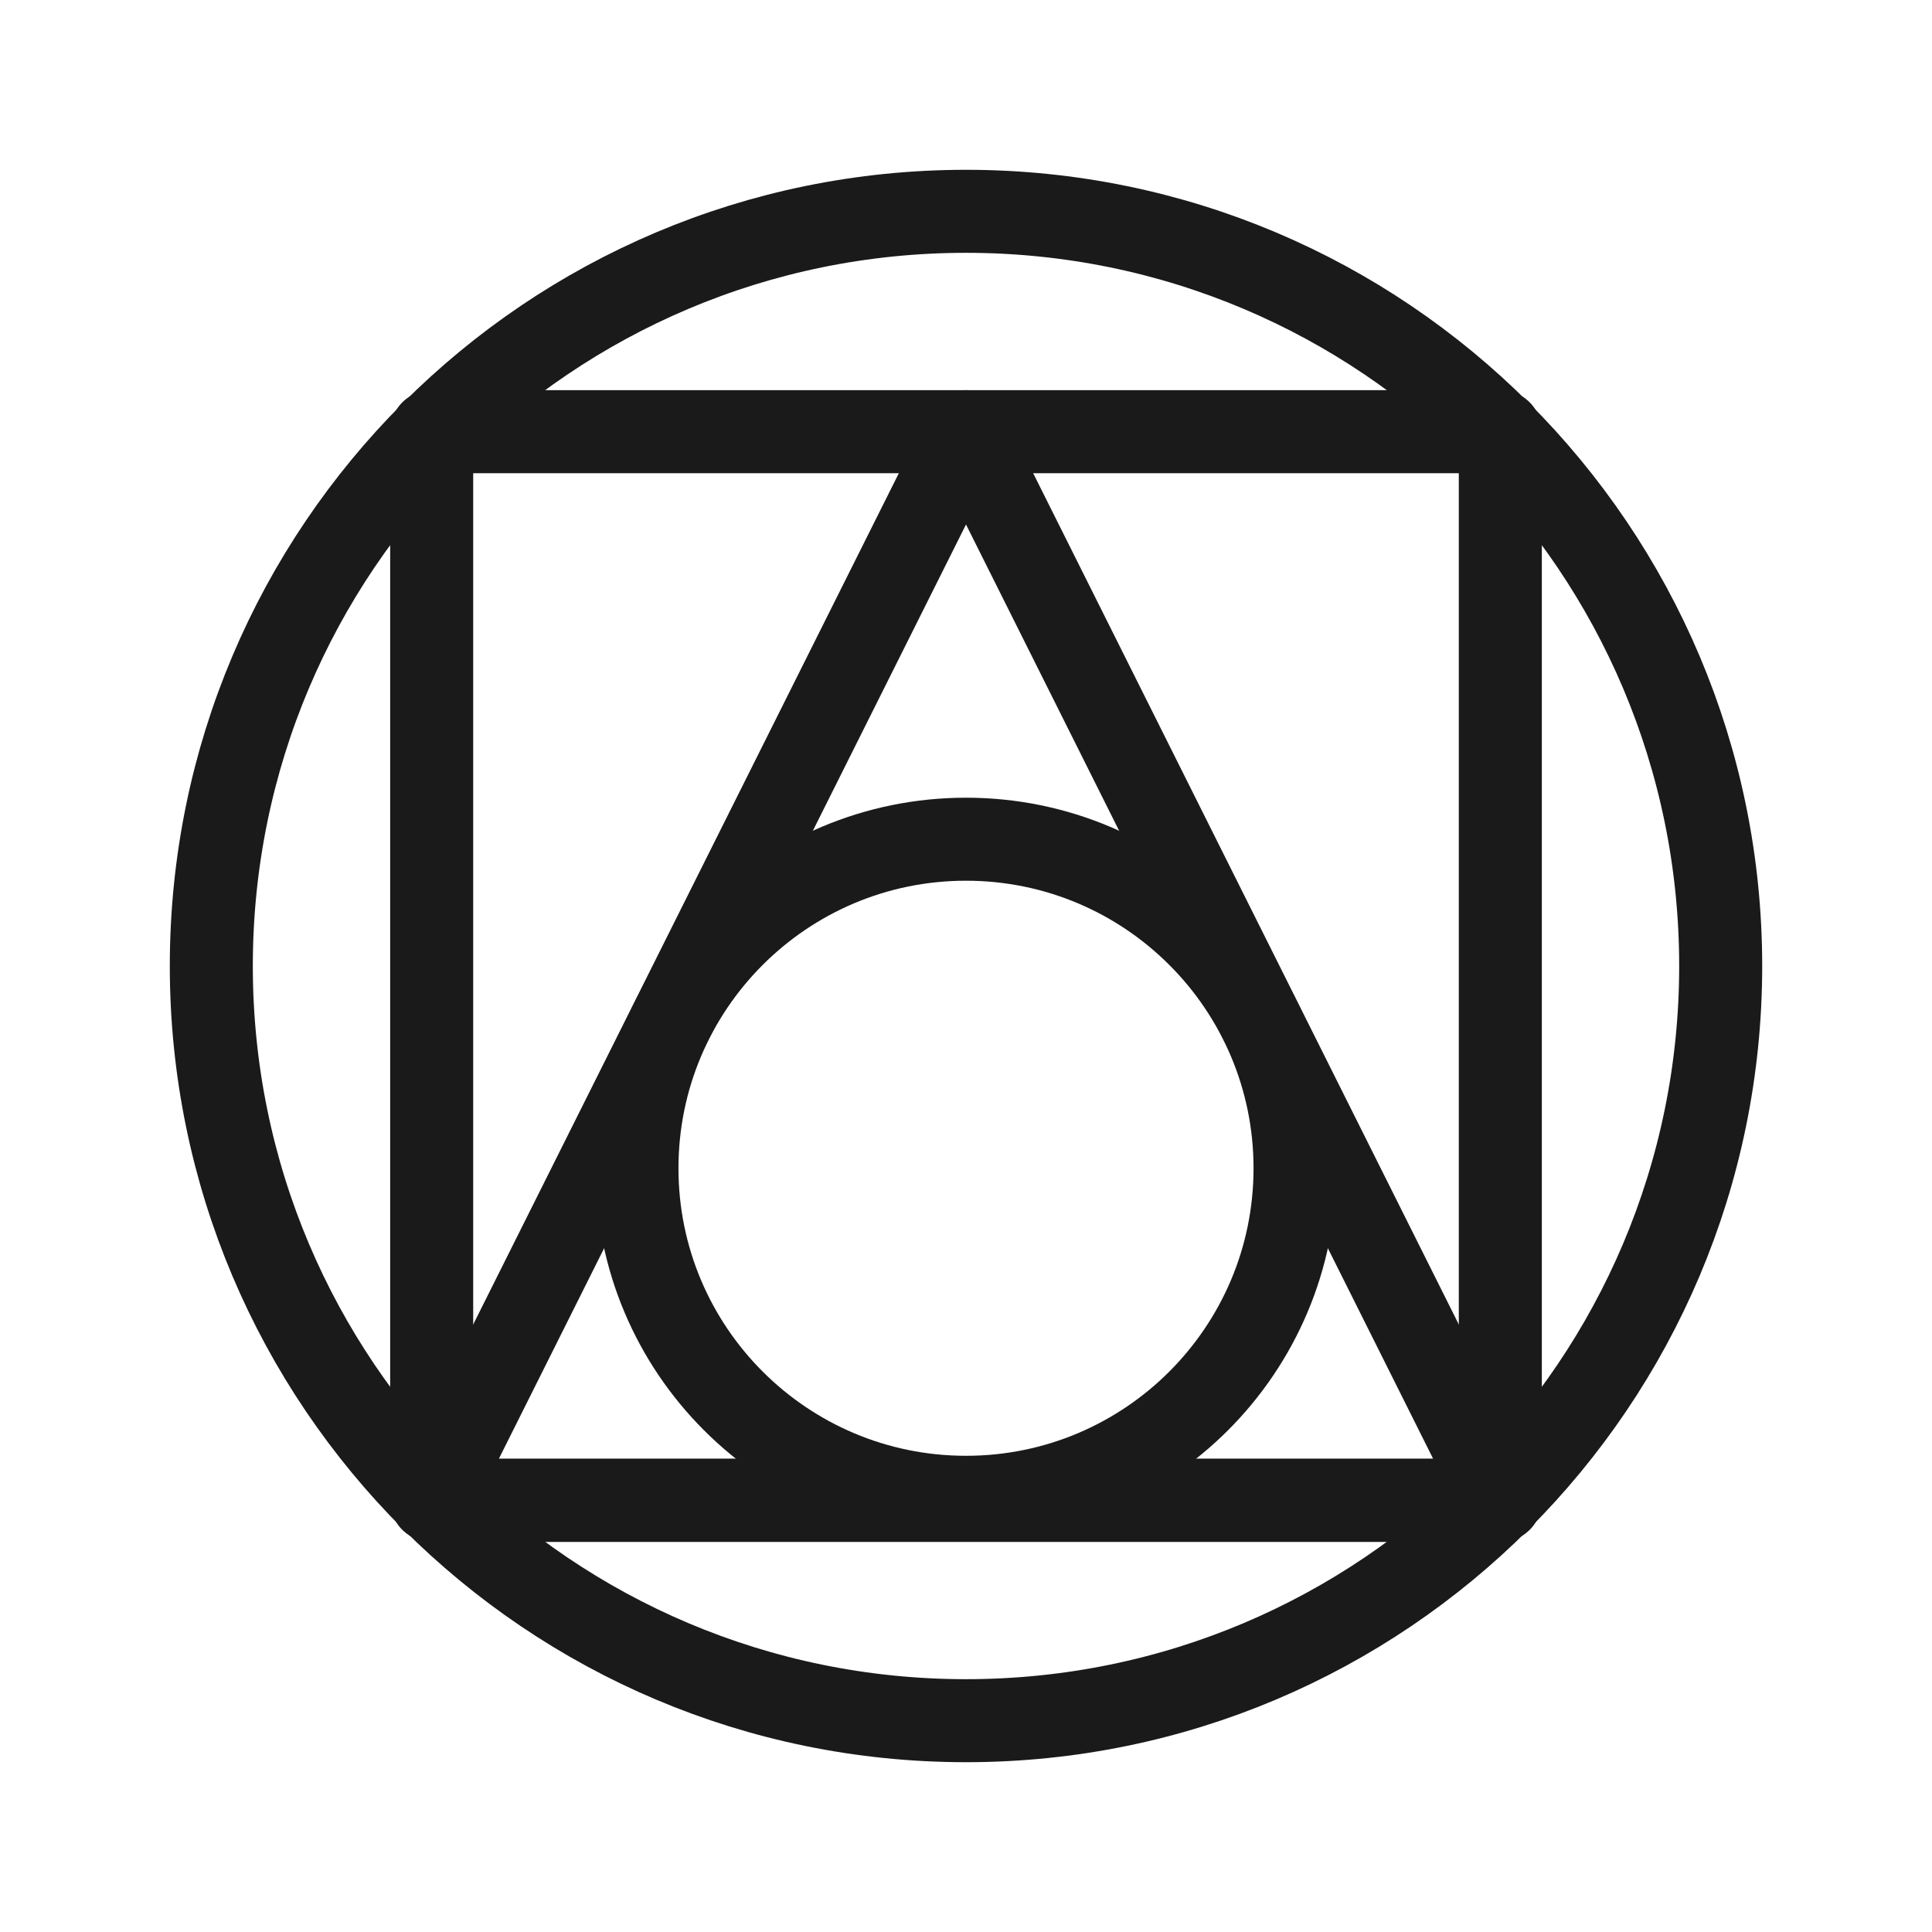
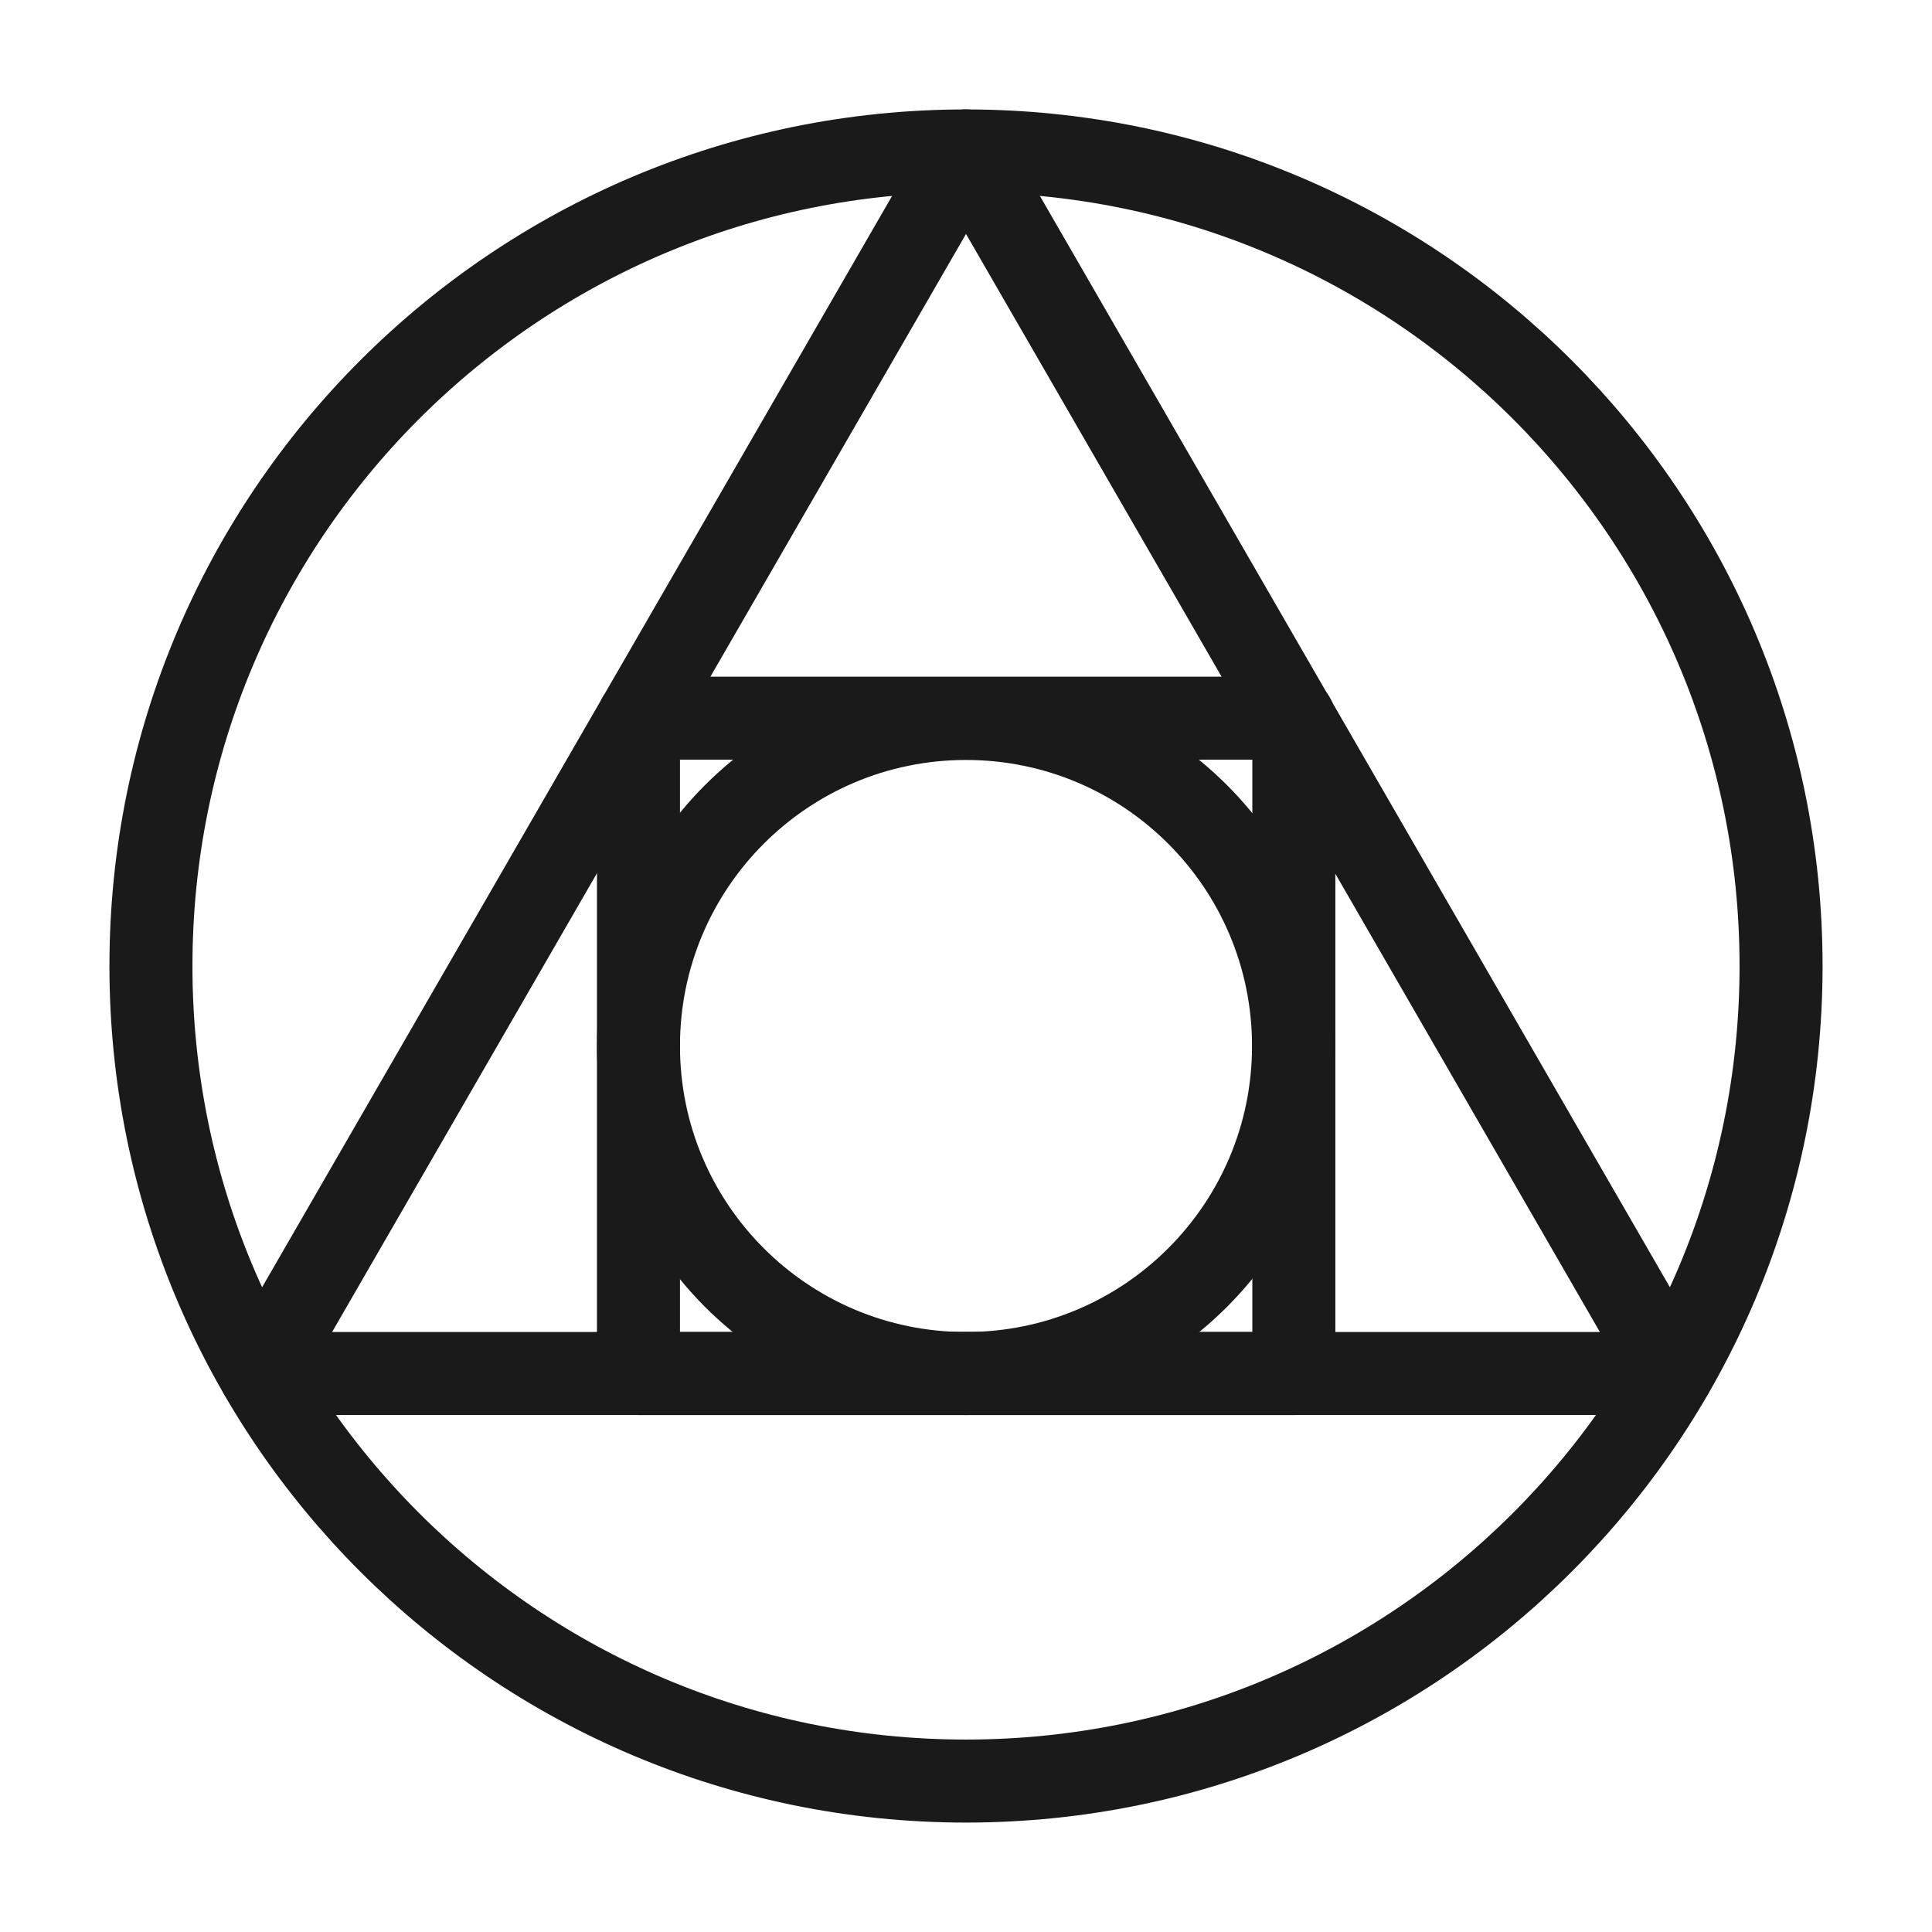
<svg xmlns="http://www.w3.org/2000/svg" viewBox="0 0 64 64">
  <style>
    .s { fill: none; stroke: #1a1a1a; stroke-width: 2.75; stroke-linejoin: round }
    @media (prefers-color-scheme: dark) { .s { stroke: #f5f5f5 } }
  </style>
-   <circle class="s" cx="32" cy="32" r="25" />
-   <rect class="s" x="14.3" y="14.3" width="35.4" height="35.4" />
-   <path class="s" d="M32 14.3 L49.7 49.7 L14.3 49.7 Z" />
-   <circle class="s" cx="32" cy="38.7" r="10.9" />
+   <circle class="s" cx="32" cy="32" r="27" />
+   <path class="s" d="M32 5 L55.38 45.5 L8.62 45.5 Z" />
+   <rect class="s" x="21.15" y="23.79" width="21.71" height="21.71" />
+   <circle class="s" cx="32" cy="34.65" r="10.85" />
</svg>
